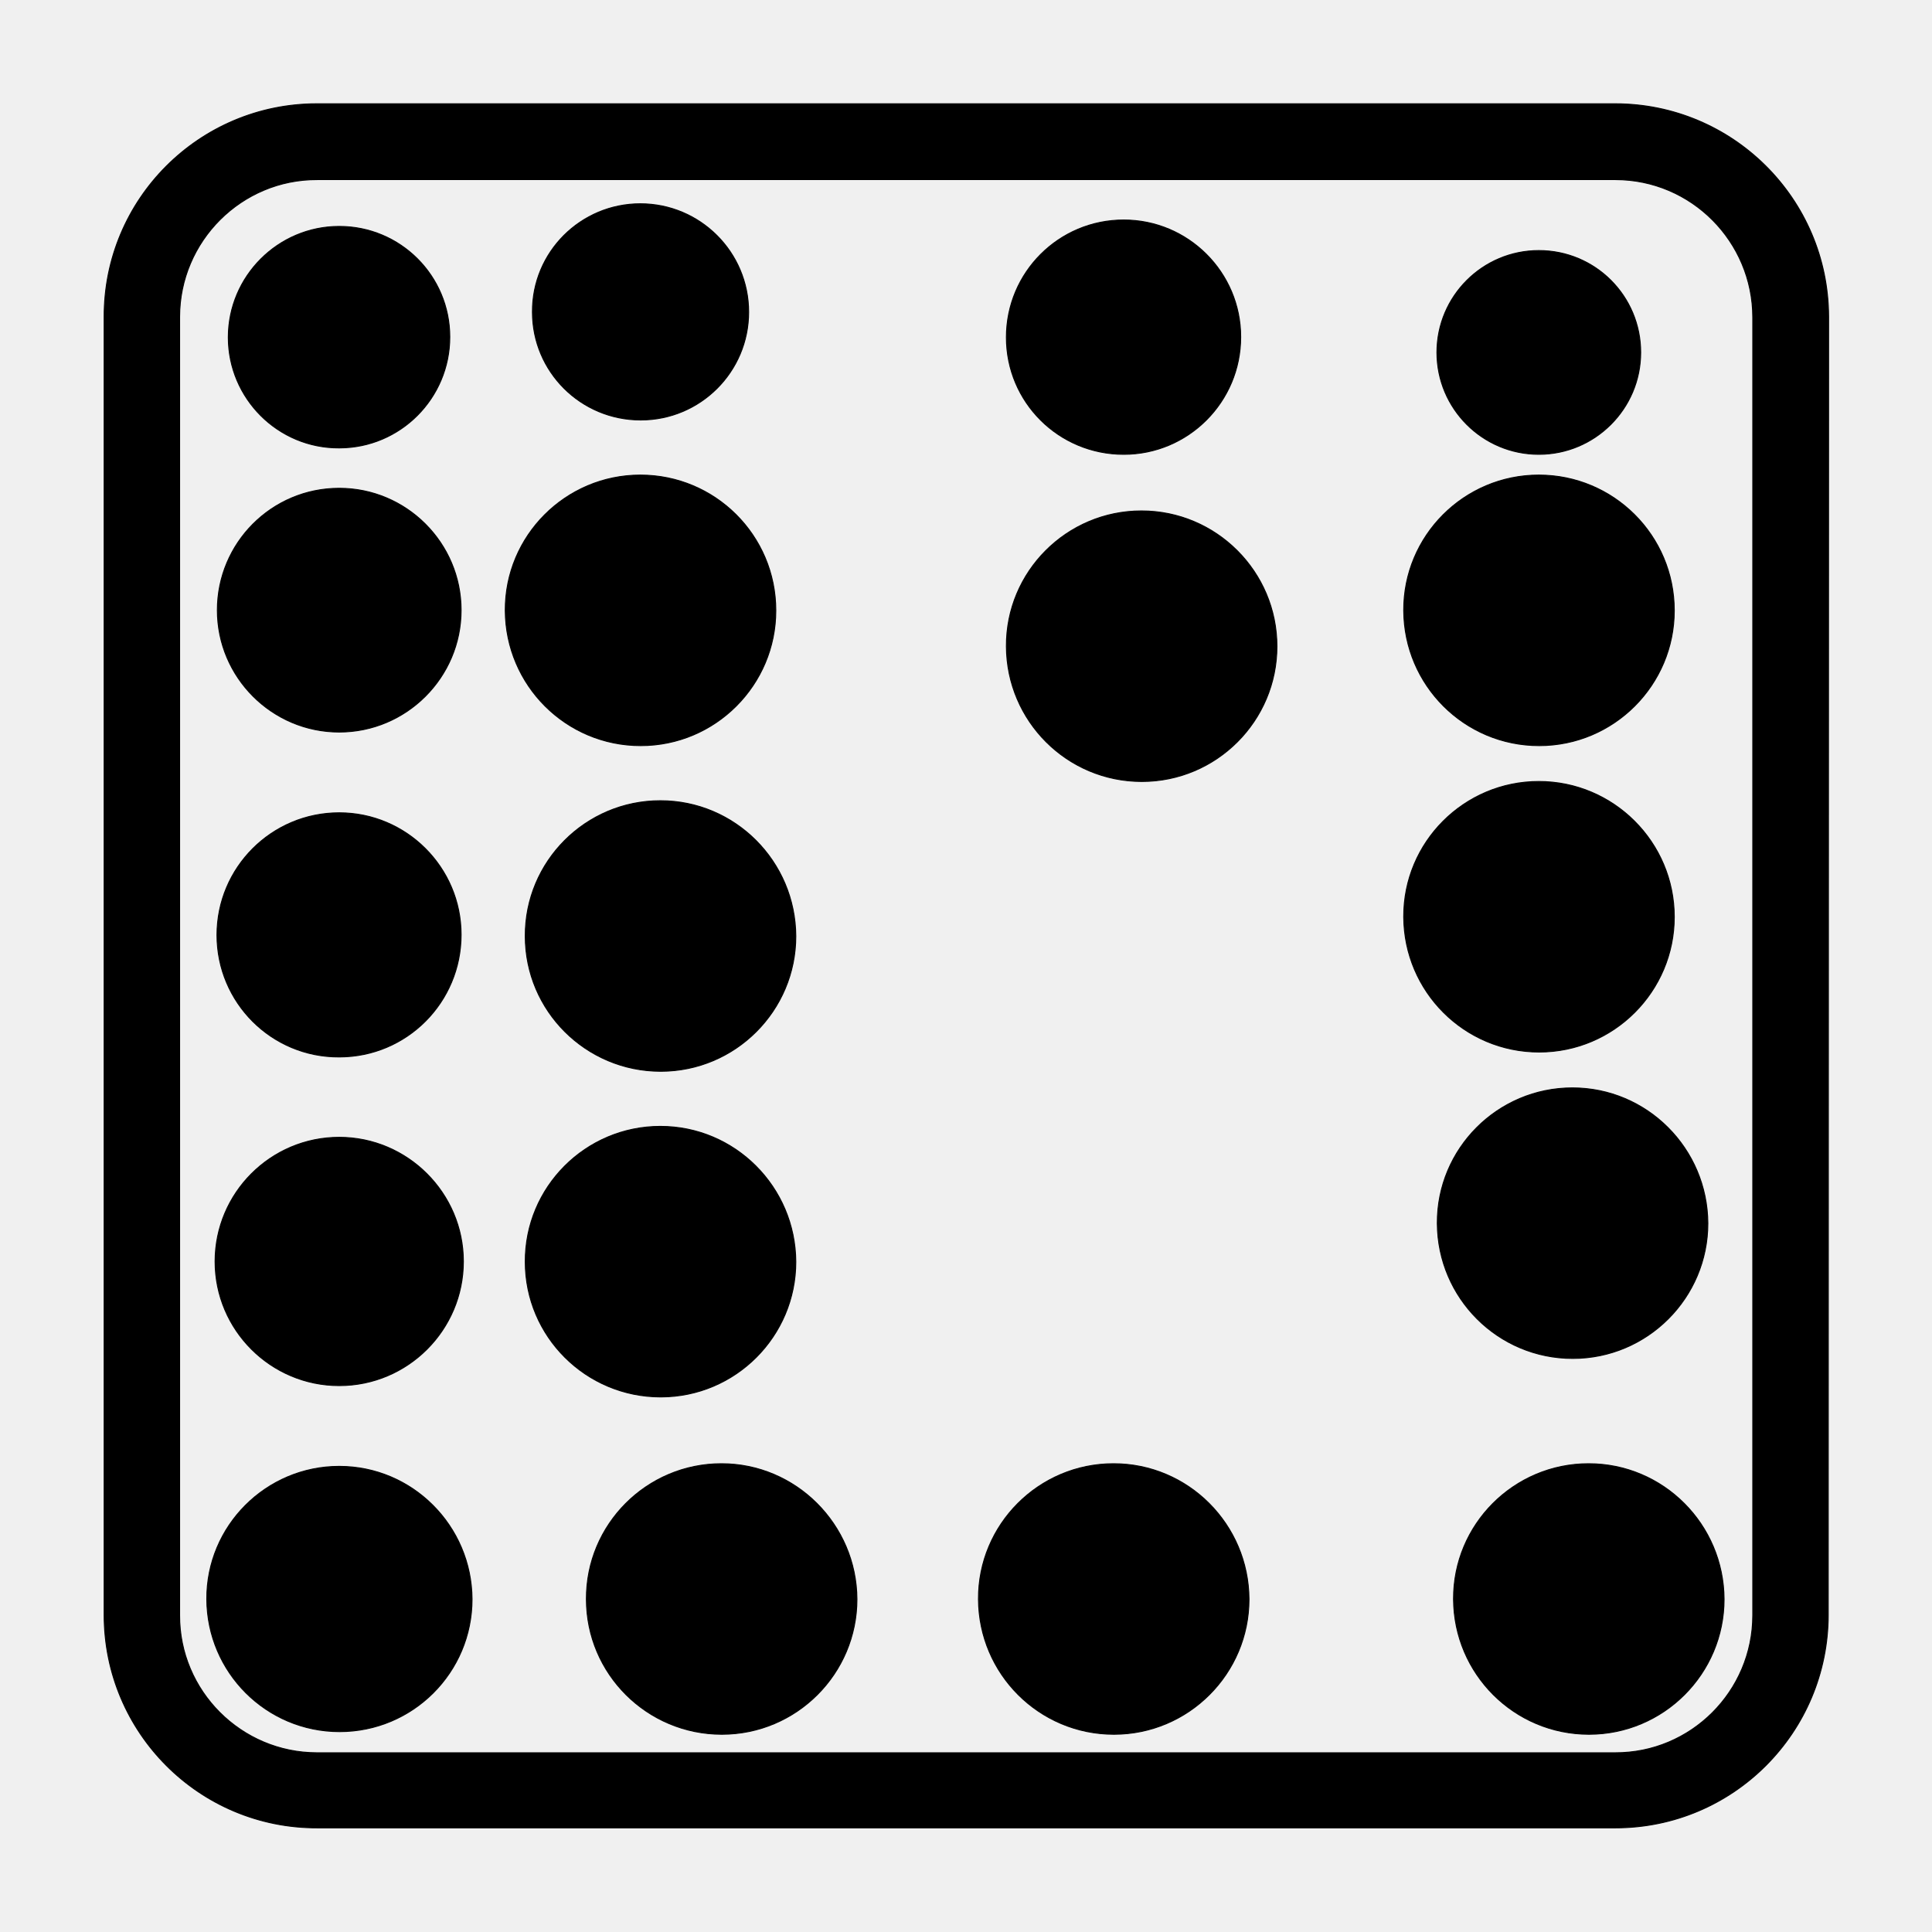
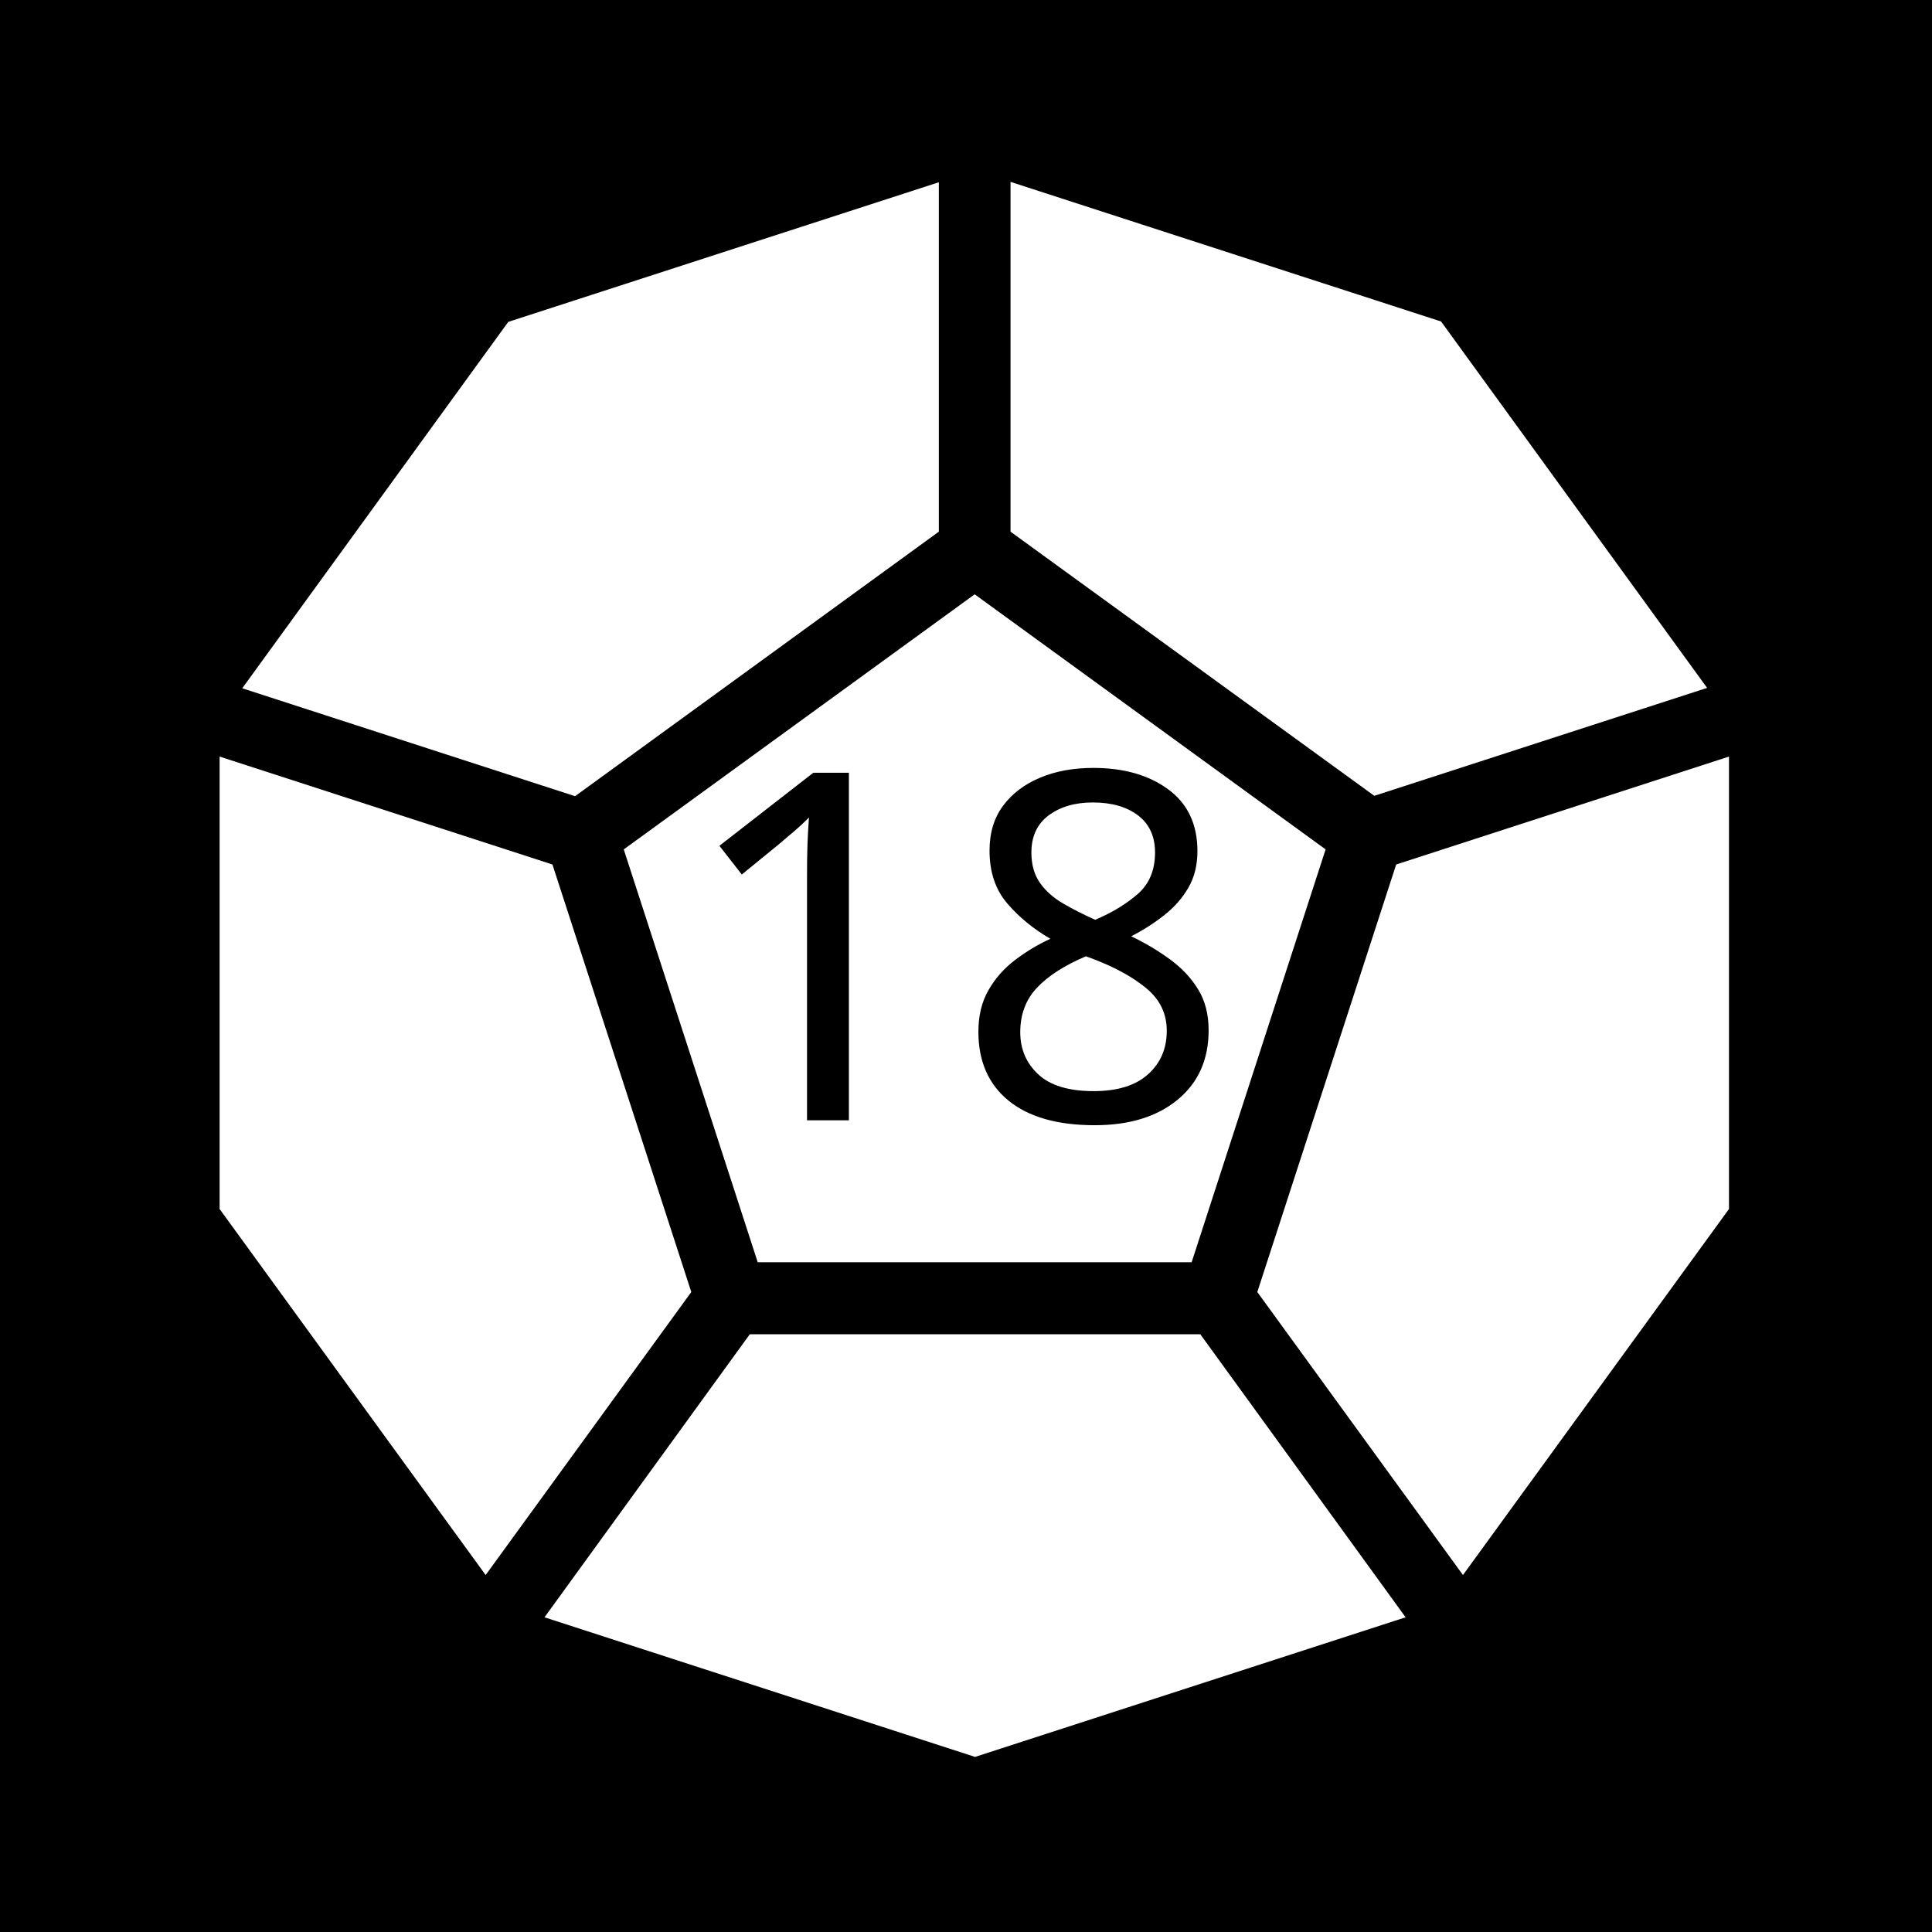
<svg xmlns="http://www.w3.org/2000/svg" version="1.1" id="Layer_1" x="0px" y="0px" viewBox="0 0 512 512" style="enable-background:new 0 0 512 512;" xml:space="preserve">
  <style type="text/css">
- 	.st0{stroke:#000000;stroke-width:0.25;stroke-miterlimit:10;}
+ 	.st0{fill:#FFFFFF;}
+ 	.st1{font-family:'LucidaConsole';}
+ 	.st2{font-size:129px;}
</style>
-   <path class="st0" d="M169.7,54L169.7,54c-15.8,0-28.7,12.8-28.6,28.7c0,15.8,12.8,28.6,28.7,28.6c15.8,0,28.6-12.8,28.6-28.6  C198.4,66.8,185.5,54,169.7,54z" />
-   <path class="st0" d="M89.9,215.4L89.9,215.4c-17.9,0-32.4,14.5-32.4,32.4s14.5,32.4,32.4,32.3c17.9,0,32.3-14.5,32.3-32.4  C122.2,229.9,107.7,215.4,89.9,215.4z" />
-   <path class="st0" d="M89.9,301.4L89.9,301.4c-18.2,0-32.9,14.8-32.9,32.9c0,18.2,14.8,32.9,32.9,32.9c18.2,0,32.9-14.8,32.9-32.9  C122.8,316.2,108,301.4,89.9,301.4z" />
-   <path class="st0" d="M428,27.5h-344c-31.2,0-56.5,25.3-56.4,56.5v344c0,0,0,0,0,0c0,31.2,25.3,56.5,56.5,56.4h344  c31.2,0,56.4-25.3,56.4-56.5l0.1-344v0C484.5,52.7,459.2,27.5,428,27.5z M464.5,428.1c0,20.1-16.4,36.5-36.5,36.4H84c0,0,0,0,0,0  c-20.1,0-36.5-16.4-36.4-36.5v-344c0-20.1,16.4-36.5,36.5-36.4h344c20.1,0,36.4,16.4,36.4,36.5L464.5,428.1  C464.5,428,464.5,428,464.5,428.1z" />
-   <path class="st0" d="M89.9,388.6L89.9,388.6c-19.4,0-35.2,15.8-35.1,35.2s15.8,35.1,35.2,35.1c19.4,0,35.1-15.7,35.1-35.1  C125,404.4,109.3,388.6,89.9,388.6z" />
-   <path class="st0" d="M89.9,129.4L89.9,129.4c-17.9,0-32.3,14.5-32.3,32.3s14.5,32.3,32.3,32.3c17.8,0,32.3-14.5,32.3-32.3  C122.2,143.9,107.7,129.4,89.9,129.4z" />
-   <path class="st0" d="M89.9,60L89.9,60c-16.2,0-29.4,13.2-29.4,29.4s13.2,29.4,29.4,29.3c16.2,0,29.3-13.2,29.3-29.4  C119.2,73.1,106.1,60,89.9,60z" />
-   <path class="st0" d="M297.8,58.3L297.8,58.3c-17.2,0-31.1,13.9-31.1,31.1c0,17.2,13.9,31,31.1,31c17.1,0,31-13.9,31-31.1  C328.8,72.2,314.9,58.3,297.8,58.3z" />
-   <path class="st0" d="M407.8,66.4L407.8,66.4c-14.9,0-27,12.1-27,27s12.1,27,27,27c14.9,0,27-12.1,27-27  C434.8,78.5,422.8,66.4,407.8,66.4z" />
-   <path class="st0" d="M407.8,125.9L407.8,125.9c-19.8,0-35.9,16.1-35.8,35.9s16.1,35.8,35.9,35.8c19.8,0,35.8-16.1,35.8-35.8  C443.7,141.9,427.6,125.9,407.8,125.9z" />
-   <path class="st0" d="M407.8,207.1L407.8,207.1c-19.8,0-35.9,16.1-35.8,35.9s16.1,35.8,35.9,35.8c19.8,0,35.8-16.1,35.8-35.8  C443.7,223.2,427.6,207.1,407.8,207.1z" />
-   <path class="st0" d="M416.7,288.3L416.7,288.3c-19.8,0-35.9,16.1-35.8,35.9s16.1,35.8,35.9,35.8c19.8,0,35.8-16.1,35.8-35.8  C452.5,304.4,436.5,288.3,416.7,288.3z" />
-   <path class="st0" d="M421,387.9L421,387.9c-19.8,0-35.9,16.1-35.8,35.9s16.1,35.8,35.9,35.8c19.8,0,35.8-16.1,35.8-35.8  C456.8,404,440.8,387.9,421,387.9z" />
-   <path class="st0" d="M191.2,387.9L191.2,387.9c-19.8,0-35.9,16.1-35.8,35.9c0,19.8,16.1,35.8,35.9,35.8c19.8,0,35.8-16.1,35.8-35.8  C227,404,210.9,387.9,191.2,387.9z" />
-   <path class="st0" d="M295.1,387.9L295.1,387.9c-19.8,0-35.9,16.1-35.8,35.9s16.1,35.8,35.9,35.8c19.8,0,35.8-16.1,35.8-35.8  C330.9,404,314.9,387.9,295.1,387.9z" />
-   <path class="st0" d="M175,298.5L175,298.5c-19.8,0-35.9,16.1-35.8,35.9c0,19.8,16.1,35.8,35.9,35.8c19.8,0,35.8-16.1,35.8-35.8  C210.8,314.6,194.8,298.5,175,298.5z" />
-   <path class="st0" d="M302.5,135.4L302.5,135.4c-19.8,0-35.9,16.1-35.8,35.9s16.1,35.8,35.9,35.8c19.8,0,35.8-16.1,35.8-35.8  C338.4,151.5,322.3,135.4,302.5,135.4z" />
-   <path class="st0" d="M169.7,125.9L169.7,125.9c-19.8,0-35.9,16.1-35.8,35.9s16.1,35.8,35.9,35.8c19.8,0,35.8-16.1,35.8-35.8  C205.6,141.9,189.5,125.9,169.7,125.9z" />
-   <path class="st0" d="M175,212.2L175,212.2c-19.8,0-35.9,16.1-35.8,35.9c0,19.8,16.1,35.8,35.9,35.8c19.8,0,35.8-16.1,35.8-35.8  C210.8,228.3,194.8,212.2,175,212.2z" />
+   <path d="M0,0h512v512H0V0z" />
+   <g transform="translate(0,0)">
+     <path class="st0" d="M452.4,182.3l-70.5-97.1l-114.1-37v92.7l96.4,70L452.4,182.3z M248.8,140.9V48.3l-114.1,37l-70.5,97.1   l88.2,28.6L248.8,140.9z M200.8,334.5h115l35.5-109.4l-93-67.6l-93,67.6L200.8,334.5z M198.7,353.6l-54.4,75l114.1,37l114.1-37   l-54.4-75H198.7z M370,229.1l-36.8,113.3l54.5,75l70.5-97V200.5L370,229.1z M146.4,229.1l-88.2-28.6v119.9l70.5,97l54.5-75   L146.4,229.1z" />
+   </g>
+   <text transform="matrix(1 0 0 1 179.1662 296.8954)" class="st1 st2">18</text>
</svg>
